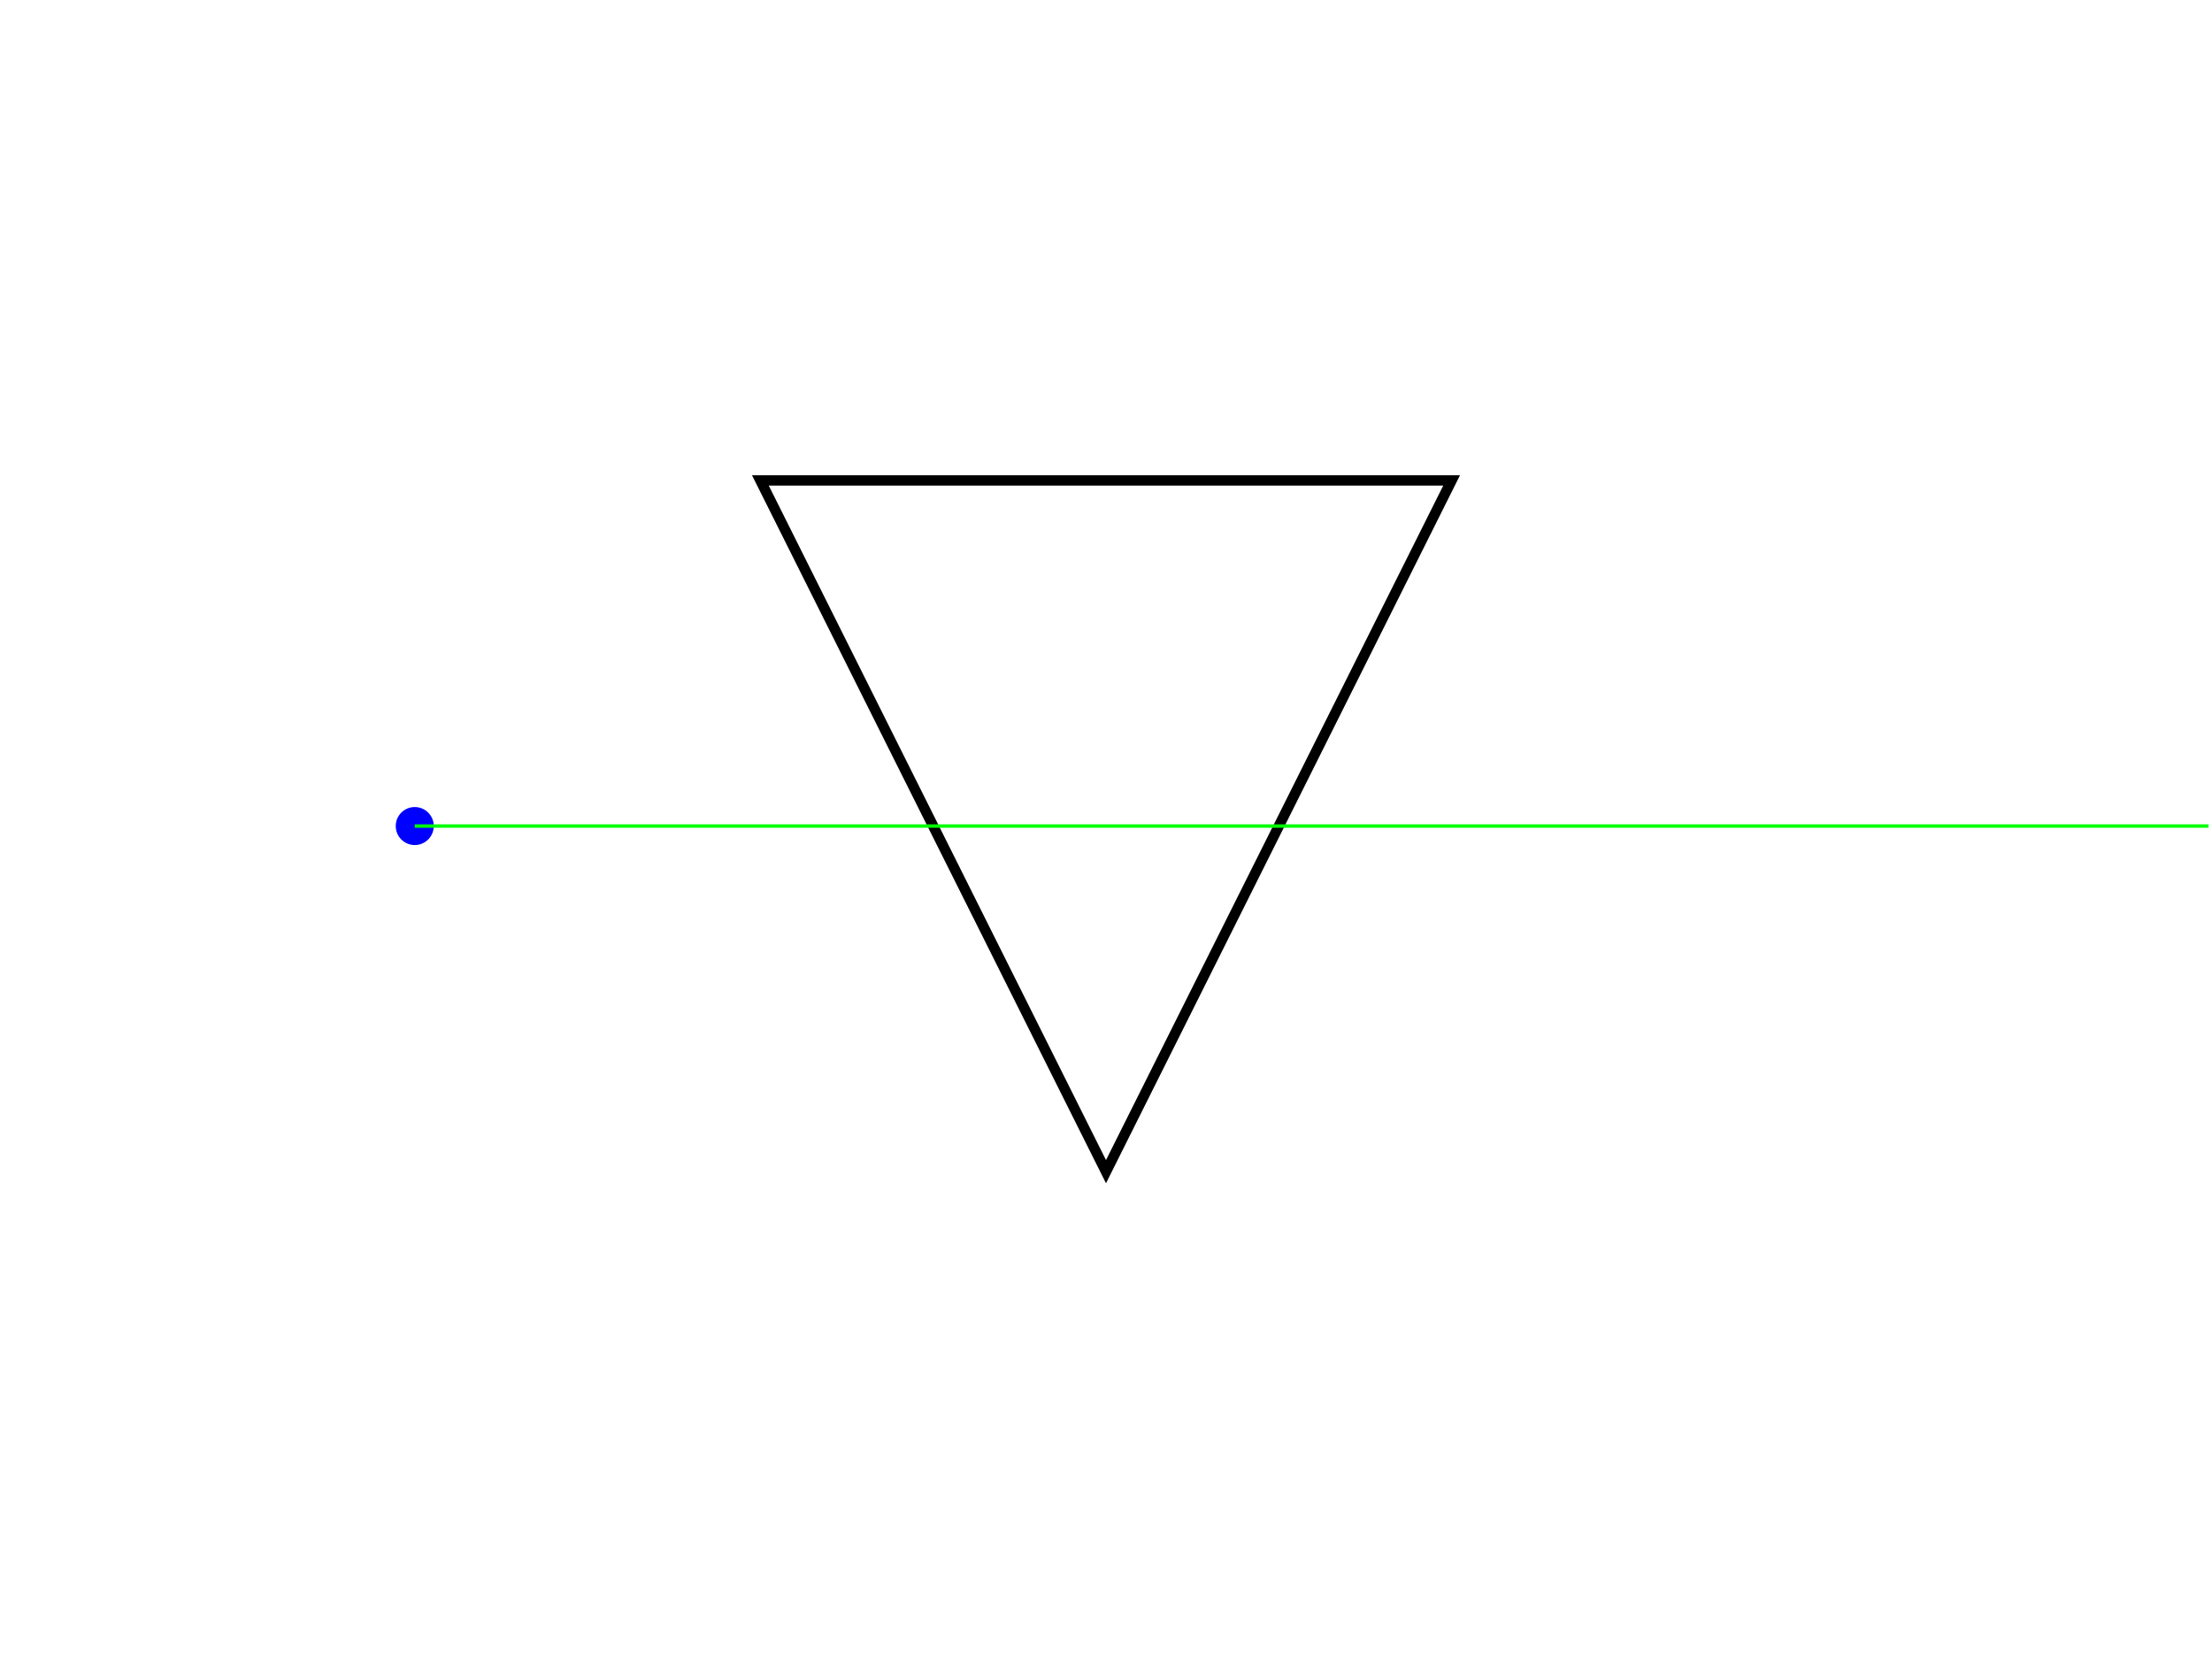
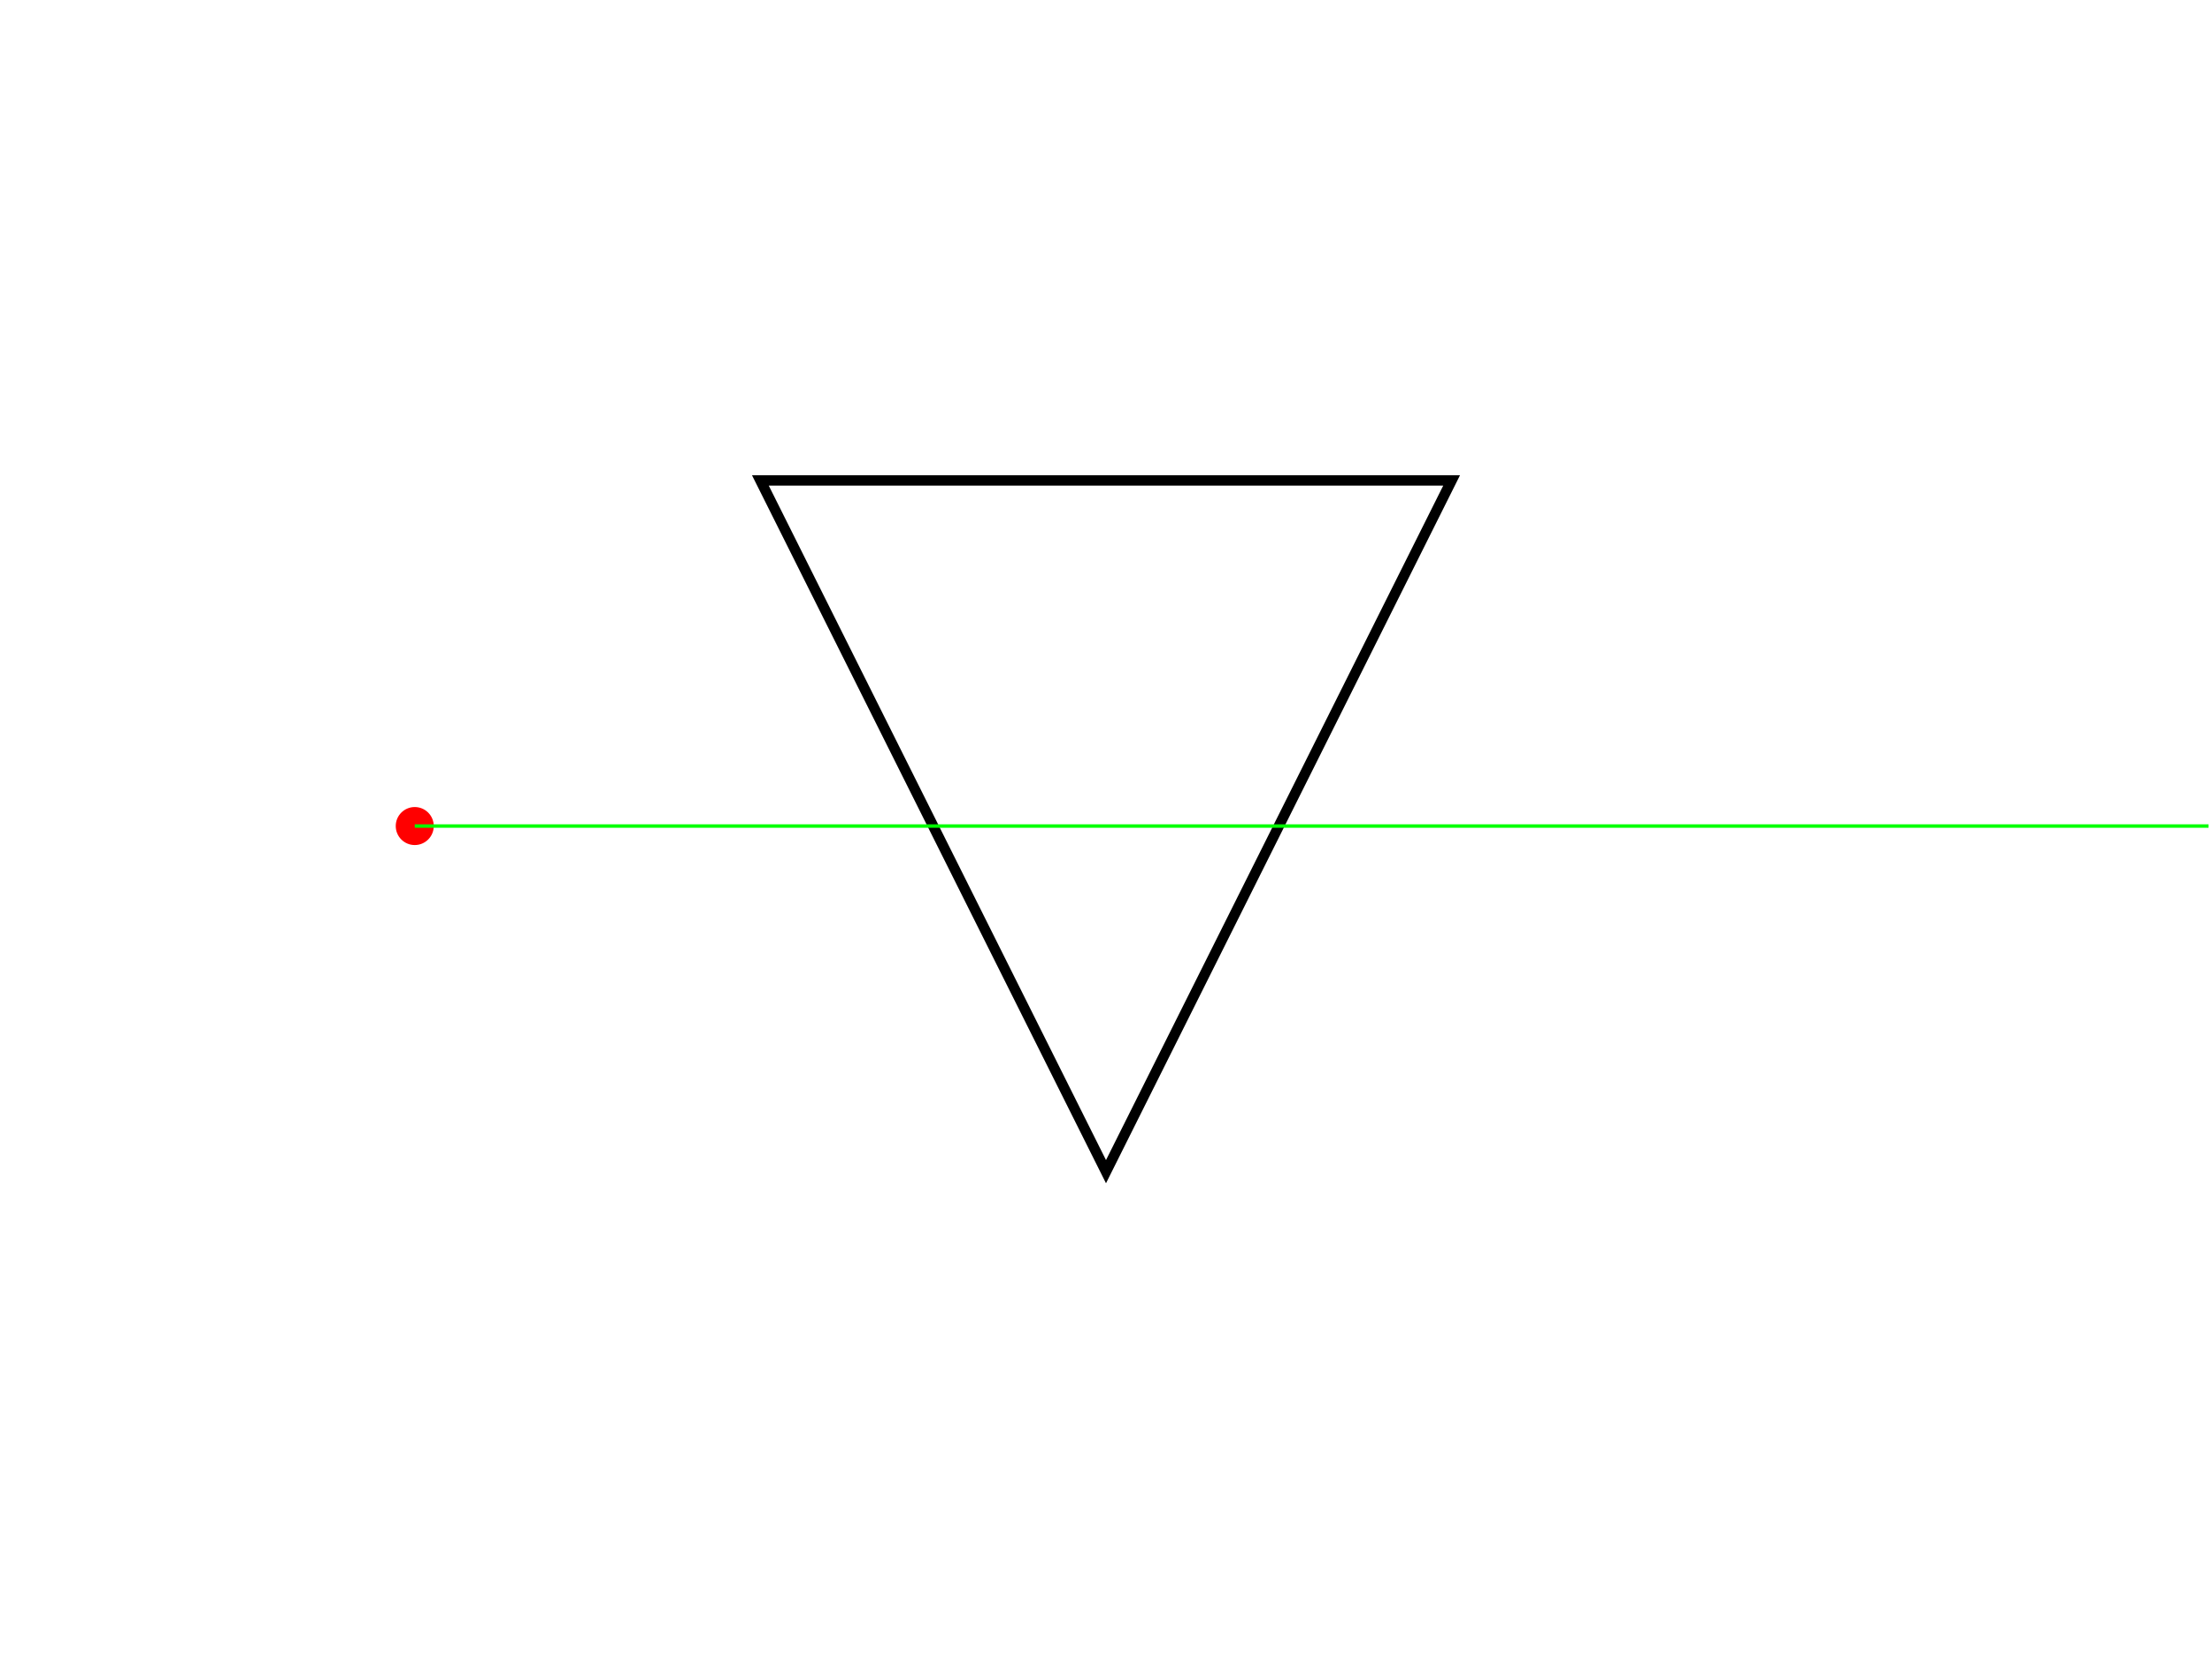
<svg xmlns="http://www.w3.org/2000/svg" version="1.1" width="640" height="480">
  <rect x="0" y="0" width="640" height="480" stroke="#ffffff" fill="#ffffff" />
  <polygon points=" 220,139 320,339 420,139 " stroke-width="3" stroke="#000000" fill="none" />
-   <circle cx="120" cy="239" r="5" stroke="#0000ff" fill="#0000ff" />
+   <circle cx="120" cy="239" r="5" stroke="#ff0000" fill="#ff0000" />
  <line x1="120" y1="239" x2="639" y2="239" stroke-width="1" stroke="#00ff00" fill="none" />
</svg>
